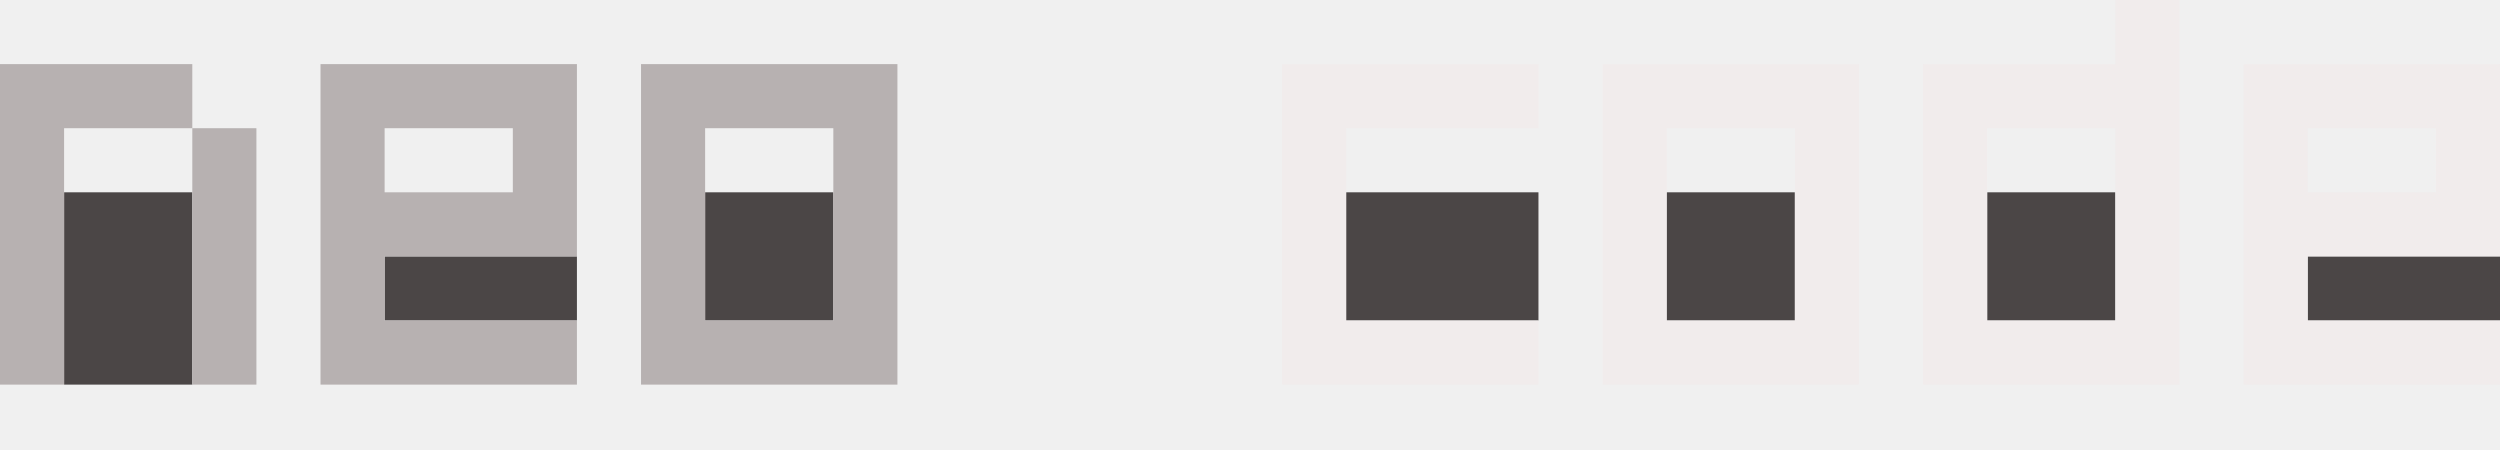
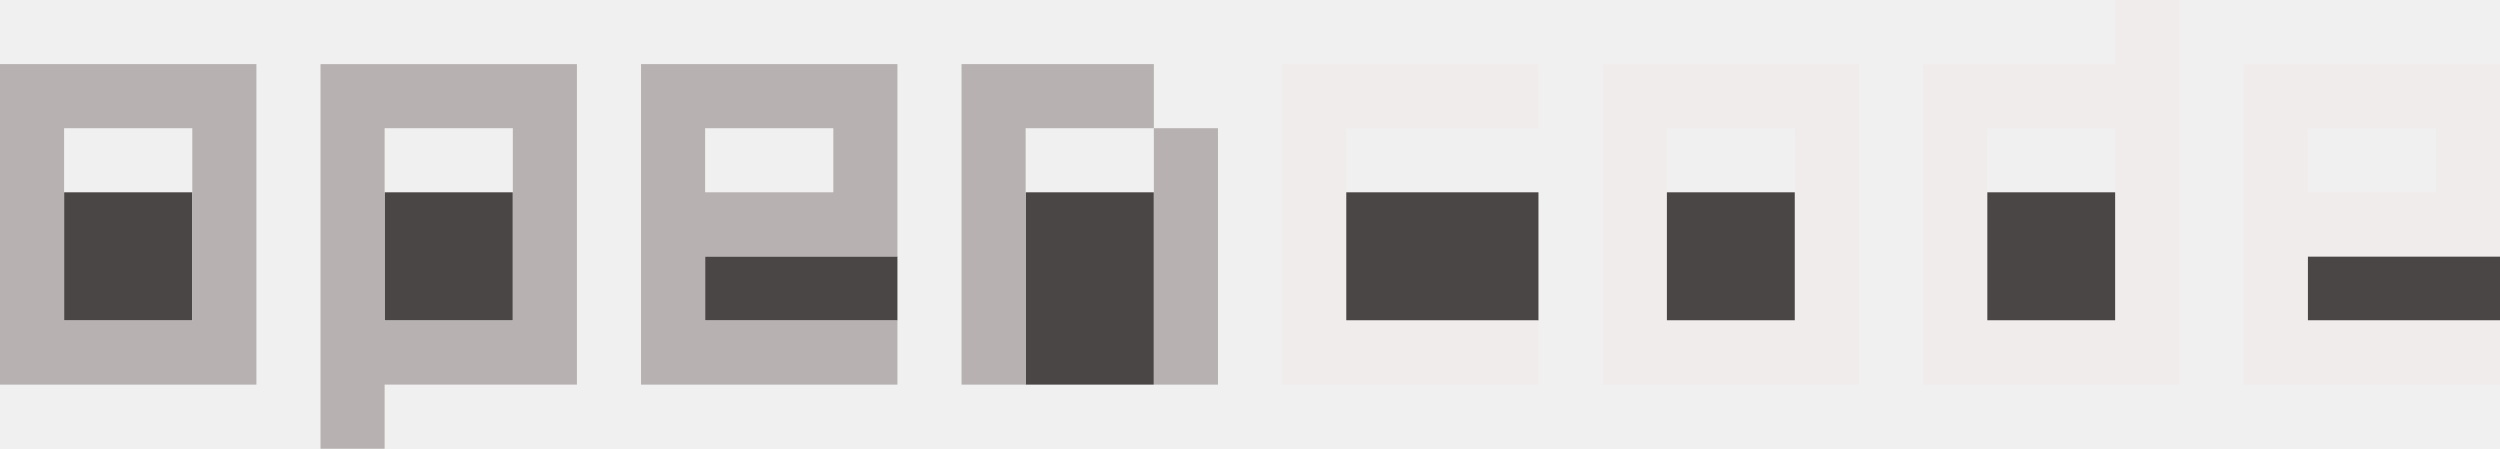
- <svg xmlns="http://www.w3.org/2000/svg" width="640" height="115" viewBox="0 0 640 115" fill="none">
-   <g transform="scale(2.73504)">
-     <g id="NEO">
-       <path d="M18 36H6V18H18V36Z" fill="#4B4646" />
-       <path d="M18 12H6V36H0V6H18V12ZM24 36H18V12H24V36Z" fill="#B7B1B1" />
-       <path d="M54 24V30H36V24H54Z" fill="#4B4646" />
-       <path d="M54 24H36V30H54V36H30V6H54V24ZM36 18H48V12H36V18Z" fill="#B7B1B1" />
-       <path d="M78 30H66V18H78V30Z" fill="#4B4646" />
-       <path d="M78 12H66V30H78V12ZM84 36H60V6H84V36Z" fill="#B7B1B1" />
-     </g>
-     <g id="CODE">
-       <path d="M144 30H126V18H144V30Z" fill="#4B4646" />
-       <path d="M144 12H126V30H144V36H120V6H144V12Z" fill="#F1ECEC" />
-       <path d="M168 30H156V18H168V30Z" fill="#4B4646" />
-       <path d="M168 12H156V30H168V12ZM174 36H150V6H174V36Z" fill="#F1ECEC" />
-       <path d="M198 30H186V18H198V30Z" fill="#4B4646" />
-       <path d="M198 12H186V30H198V12ZM204 36H180V6H198V0H204V36Z" fill="#F1ECEC" />
-       <path d="M234 24V30H216V24H234Z" fill="#4B4646" />
-       <path d="M234 24H216V30H234V36H210V6H234V24ZM216 18H228V12H216V18Z" fill="#F1ECEC" />
-     </g>
+ <svg xmlns="http://www.w3.org/2000/svg" width="234" height="42" viewBox="0 0 234 42" fill="none">
+   <g clip-path="url(#clip0_1311_95032)">
+     <path d="M18 30H6V18H18V30Z" fill="#4B4646" />
+     <path d="M18 12H6V30H18V12ZM24 36H0V6H24V36Z" fill="#B7B1B1" />
+     <path d="M48 30H36V18H48V30Z" fill="#4B4646" />
+     <path d="M36 30H48V12H36V30ZM54 36H36V42H30V6H54V36Z" fill="#B7B1B1" />
+     <path d="M84 24V30H66V24H84Z" fill="#4B4646" />
+     <path d="M84 24H66V30H84V36H60V6H84V24ZM66 18H78V12H66V18Z" fill="#B7B1B1" />
+     <path d="M108 36H96V18H108V36Z" fill="#4B4646" />
+     <path d="M108 12H96V36H90V6H108V12ZM114 36H108V12H114V36Z" fill="#B7B1B1" />
+     <path d="M144 30H126V18H144V30Z" fill="#4B4646" />
+     <path d="M144 12H126V30H144V36H120V6H144V12Z" fill="#F1ECEC" />
+     <path d="M168 30H156V18H168V30Z" fill="#4B4646" />
+     <path d="M168 12H156V30H168V12ZM174 36H150V6H174V36Z" fill="#F1ECEC" />
+     <path d="M198 30H186V18H198V30Z" fill="#4B4646" />
+     <path d="M198 12H186V30H198V12ZM204 36H180V6H198V0H204V36Z" fill="#F1ECEC" />
+     <path d="M234 24V30H216V24H234Z" fill="#4B4646" />
+     <path d="M216 12V18H228V12H216ZM234 24H216V30H234V36H210V6H234V24Z" fill="#F1ECEC" />
  </g>
+   <defs>
+     <clipPath id="clip0_1311_95032">
+       <rect width="234" height="42" fill="white" />
+     </clipPath>
+   </defs>
</svg>
